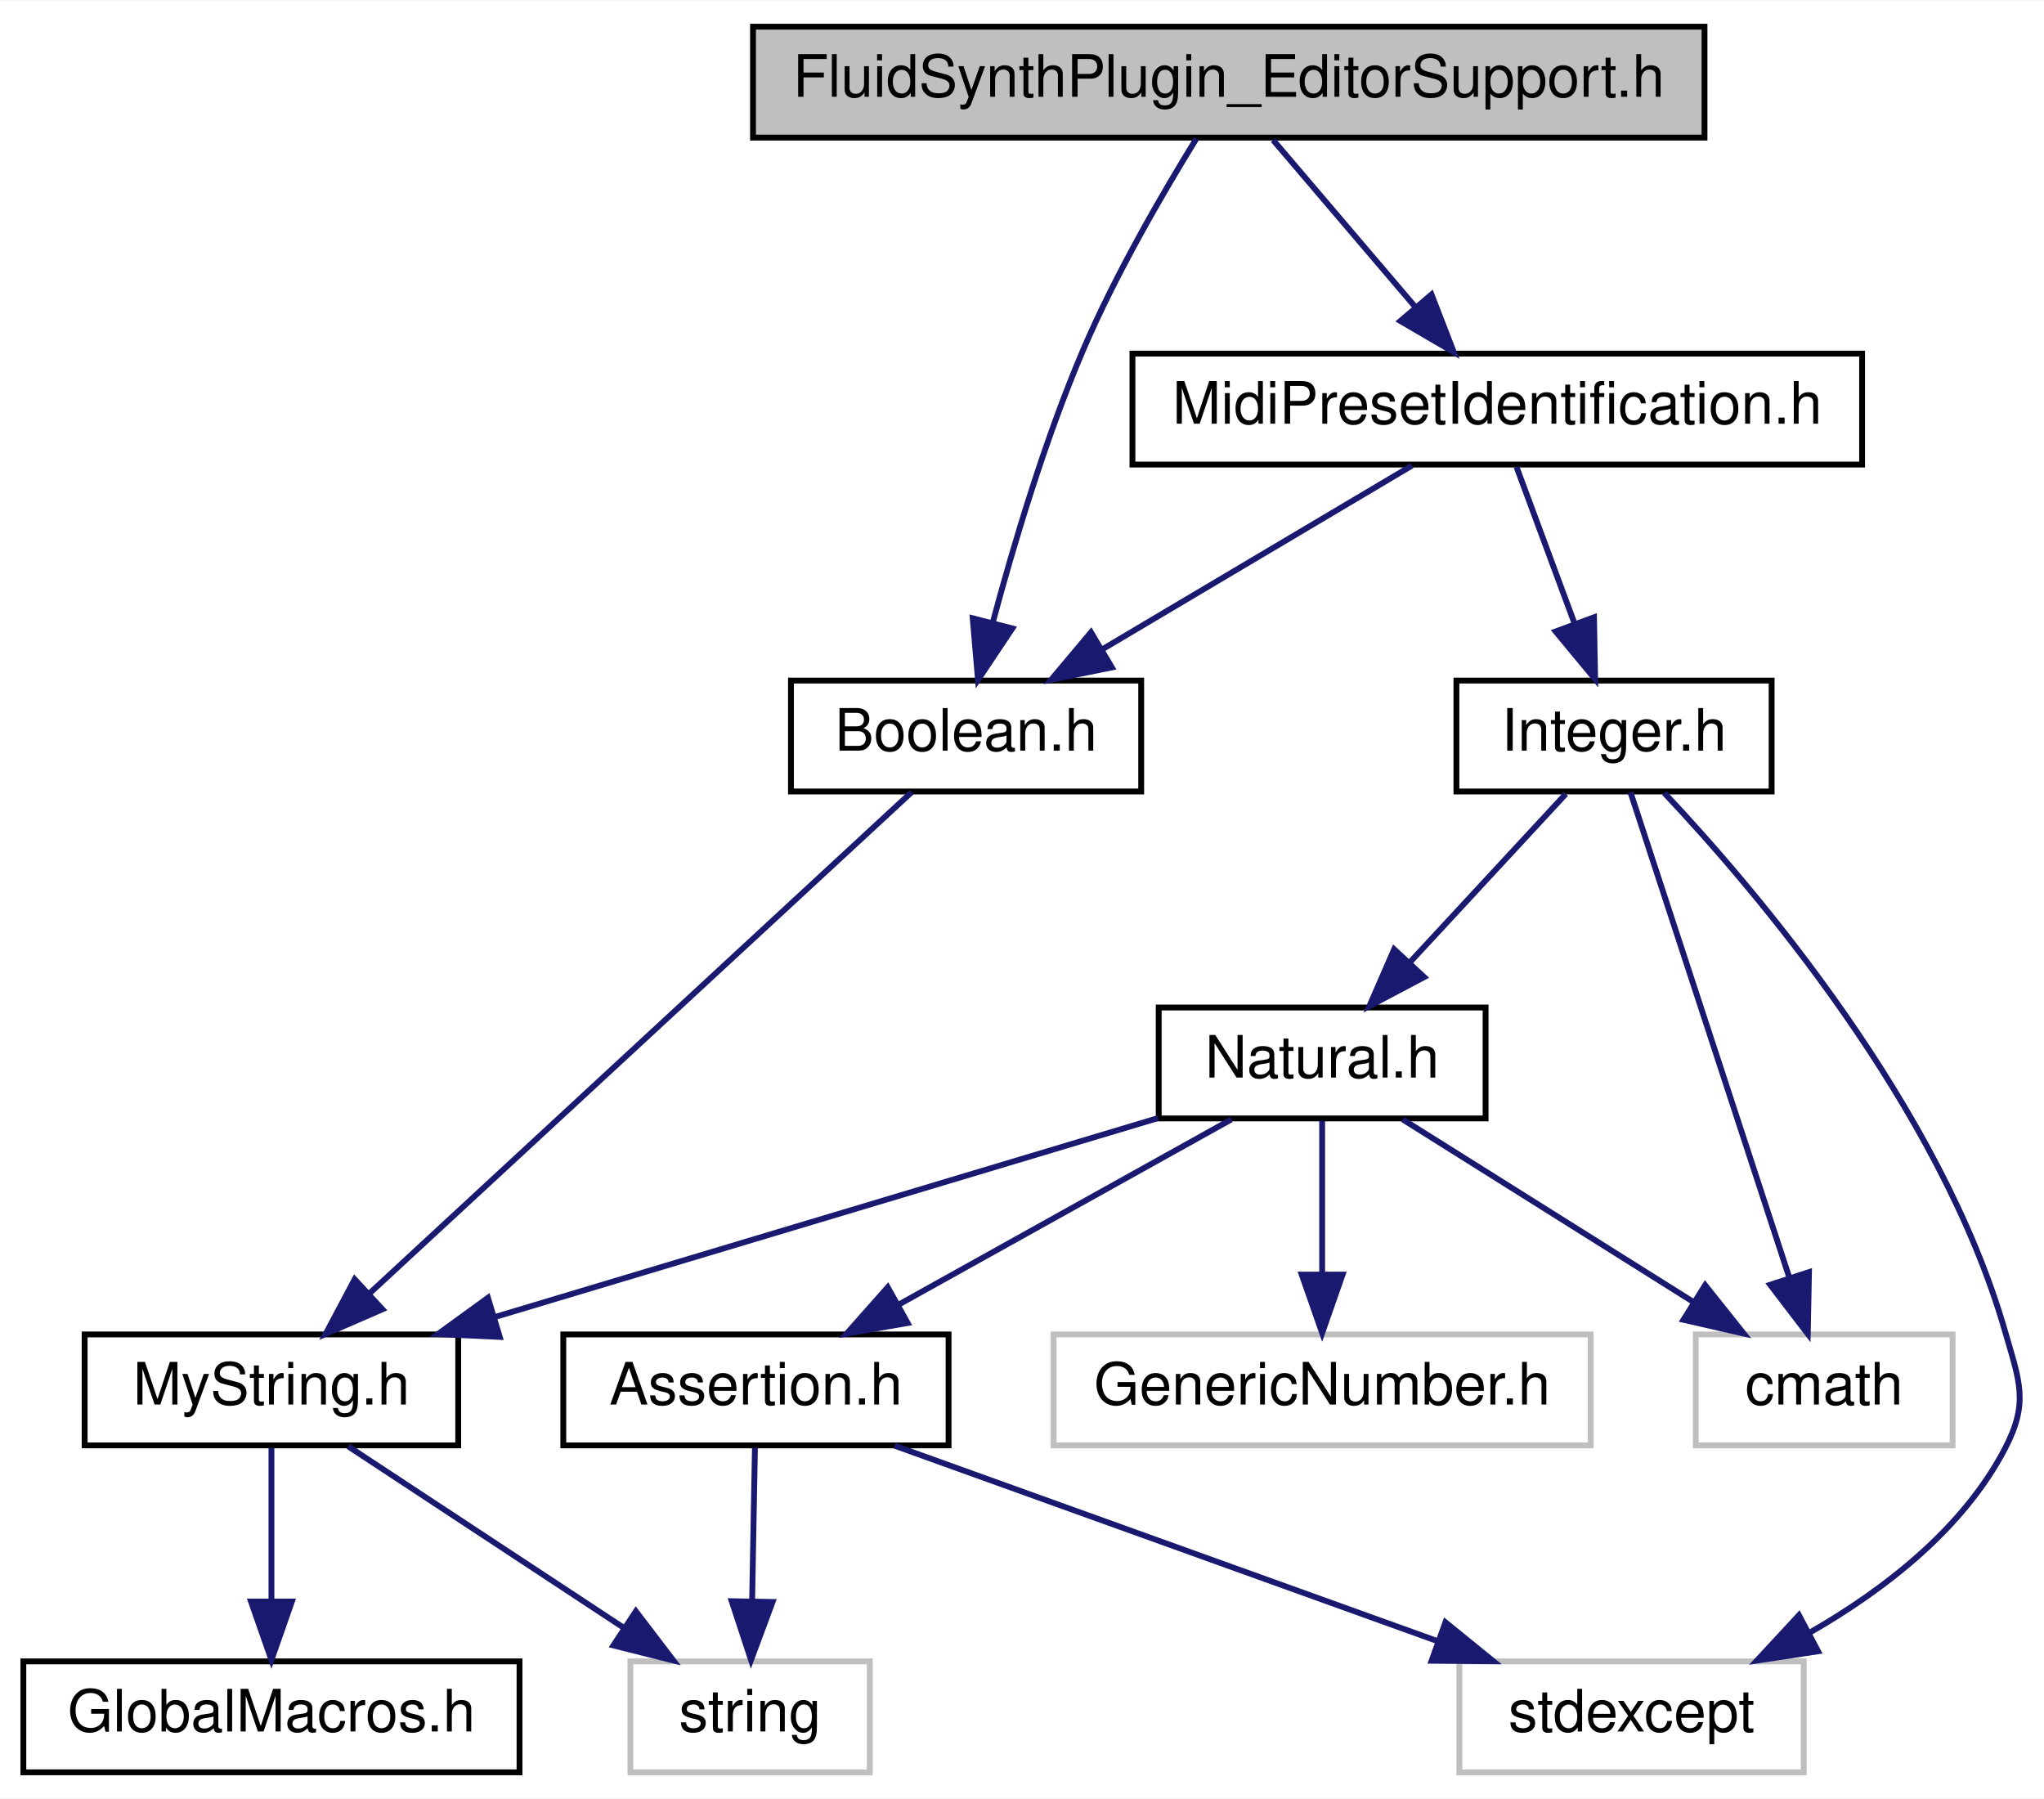
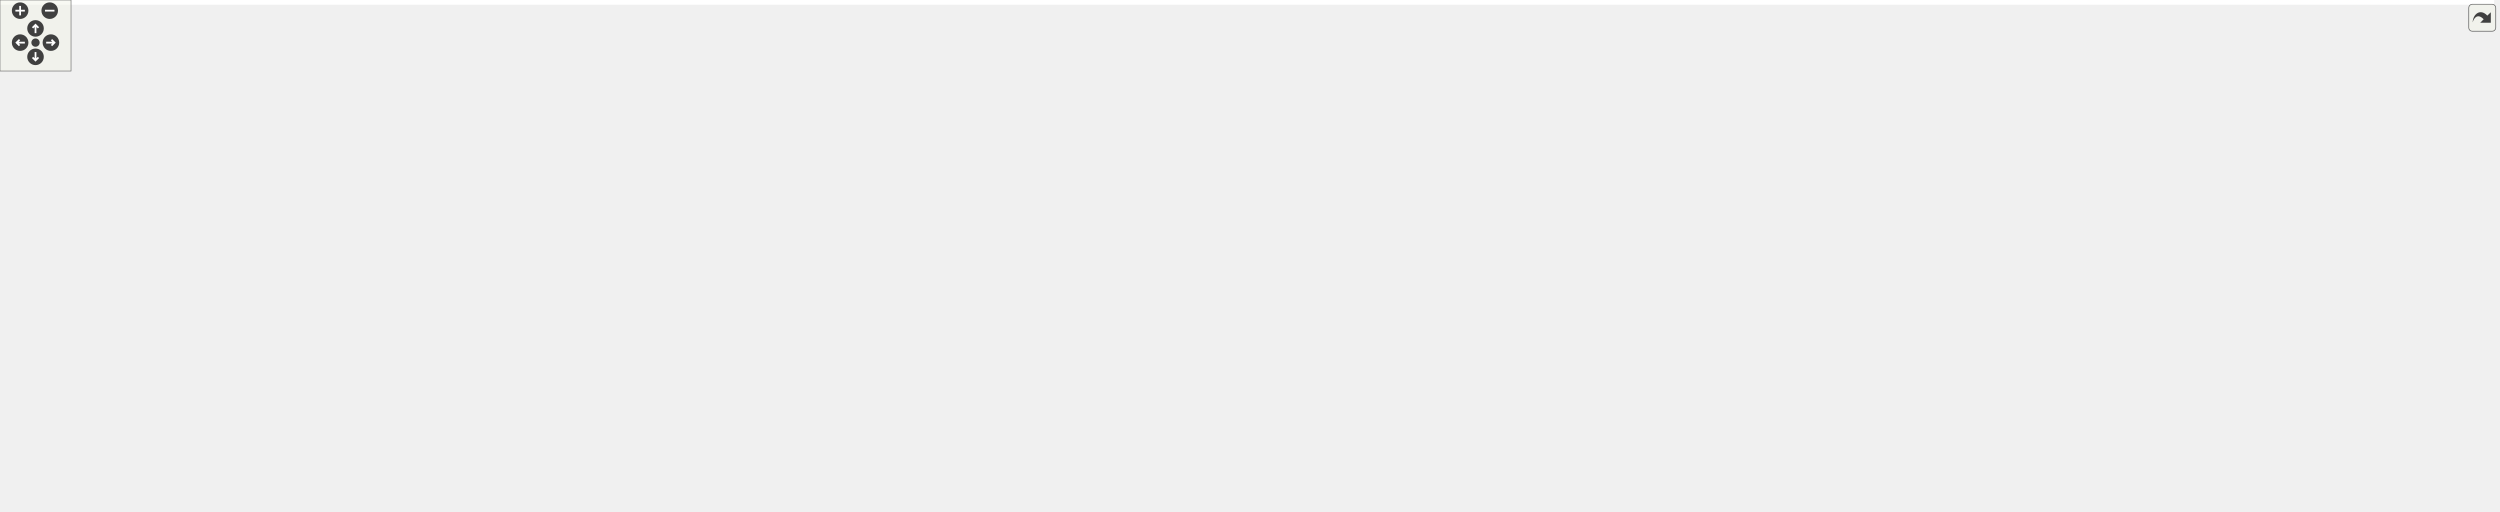
- <svg xmlns="http://www.w3.org/2000/svg" xmlns:xlink="http://www.w3.org/1999/xlink" width="350pt" height="308pt" viewBox="0.00 0.00 350.16 308.00">
-   <g id="graph0" class="graph" transform="scale(1 1) rotate(0) translate(4 304)">
-     <polygon fill="white" stroke="transparent" points="-4,4 -4,-304 346.16,-304 346.16,4 -4,4" />
-     <g id="node1" class="node">
-       <g id="a_node1">
-         <a xlink:title="The FluidSynthPlugin_EditorSupport specification defines support services for the editor of the Fluid...">
-           <polygon fill="#bfbfbf" stroke="black" points="125,-280.5 125,-299.5 288,-299.5 288,-280.5 125,-280.5" />
-           <text text-anchor="middle" x="206.5" y="-287.5" font-family="Helvetica,sans-Serif" font-size="10.00">FluidSynthPlugin_EditorSupport.h</text>
-         </a>
-       </g>
-     </g>
-     <g id="node2" class="node">
-       <g id="a_node2">
-         <a xlink:href="_boolean_8h.html" target="_top" xlink:title="The Boolean specification and body provides a value object type for boolean values.">
-           <polygon fill="white" stroke="black" points="131.5,-168.5 131.5,-187.5 191.5,-187.5 191.5,-168.5 131.5,-168.5" />
-           <text text-anchor="middle" x="161.5" y="-175.5" font-family="Helvetica,sans-Serif" font-size="10.00">Boolean.h</text>
-         </a>
-       </g>
-     </g>
-     <g id="edge1" class="edge">
-       <path fill="none" stroke="midnightblue" d="M200.95,-280.31C195.47,-271.44 187.11,-257.16 181.5,-244 174.99,-228.73 169.6,-210.62 166.06,-197.4" />
-       <polygon fill="midnightblue" stroke="midnightblue" points="169.42,-196.43 163.54,-187.62 162.64,-198.17 169.42,-196.43" />
-     </g>
-     <g id="node6" class="node">
-       <g id="a_node6">
-         <a xlink:href="_midi_preset_identification_8h.html" target="_top" xlink:title="The MidiPresetIdentification specification defines the identification of a MIDI preset as a tuple of ...">
-           <polygon fill="white" stroke="black" points="190,-224.5 190,-243.5 315,-243.5 315,-224.5 190,-224.5" />
-           <text text-anchor="middle" x="252.5" y="-231.5" font-family="Helvetica,sans-Serif" font-size="10.00">MidiPresetIdentification.h</text>
-         </a>
-       </g>
-     </g>
-     <g id="edge5" class="edge">
-       <path fill="none" stroke="midnightblue" d="M214.1,-280.08C220.73,-272.3 230.52,-260.8 238.56,-251.37" />
-       <polygon fill="midnightblue" stroke="midnightblue" points="241.23,-253.63 245.05,-243.75 235.9,-249.09 241.23,-253.63" />
-     </g>
-     <g id="node3" class="node">
-       <g id="a_node3">
-         <a xlink:href="_my_string_8h.html" target="_top" xlink:title="The String specification defines a standard string type.">
-           <polygon fill="white" stroke="black" points="10.5,-56.5 10.5,-75.5 74.5,-75.5 74.5,-56.5 10.5,-56.5" />
-           <text text-anchor="middle" x="42.5" y="-63.5" font-family="Helvetica,sans-Serif" font-size="10.00">MyString.h</text>
-         </a>
-       </g>
-     </g>
-     <g id="edge2" class="edge">
-       <path fill="none" stroke="midnightblue" d="M152.16,-168.37C132.09,-149.81 84.6,-105.91 59.2,-82.44" />
-       <polygon fill="midnightblue" stroke="midnightblue" points="61.51,-79.81 51.79,-75.59 56.76,-84.95 61.51,-79.81" />
-     </g>
-     <g id="node4" class="node">
-       <g id="a_node4">
-         <a xlink:title=" ">
-           <polygon fill="white" stroke="#bfbfbf" points="104,-0.5 104,-19.5 145,-19.5 145,-0.5 104,-0.5" />
-           <text text-anchor="middle" x="124.5" y="-7.5" font-family="Helvetica,sans-Serif" font-size="10.00">string</text>
-         </a>
-       </g>
-     </g>
-     <g id="edge3" class="edge">
-       <path fill="none" stroke="midnightblue" d="M55.67,-56.32C68.35,-47.98 87.73,-35.21 102.71,-25.35" />
-       <polygon fill="midnightblue" stroke="midnightblue" points="104.93,-28.08 111.36,-19.65 101.08,-22.23 104.93,-28.08" />
-     </g>
-     <g id="node5" class="node">
-       <g id="a_node5">
-         <a xlink:href="_global_macros_8h.html" target="_top" xlink:title="The GlobalMacros specification defines simple macros (e.g. for parameter modes).">
-           <polygon fill="white" stroke="black" points="0,-0.5 0,-19.5 85,-19.5 85,-0.5 0,-0.5" />
-           <text text-anchor="middle" x="42.5" y="-7.5" font-family="Helvetica,sans-Serif" font-size="10.00">GlobalMacros.h</text>
-         </a>
-       </g>
-     </g>
-     <g id="edge4" class="edge">
-       <path fill="none" stroke="midnightblue" d="M42.5,-56.08C42.5,-49.01 42.5,-38.86 42.5,-29.99" />
-       <polygon fill="midnightblue" stroke="midnightblue" points="46,-29.75 42.5,-19.75 39,-29.75 46,-29.75" />
-     </g>
-     <g id="edge6" class="edge">
-       <path fill="none" stroke="midnightblue" d="M237.88,-224.32C223.55,-215.82 201.49,-202.73 184.75,-192.8" />
-       <polygon fill="midnightblue" stroke="midnightblue" points="186.47,-189.75 176.08,-187.65 182.9,-195.77 186.47,-189.75" />
-     </g>
-     <g id="node7" class="node">
-       <g id="a_node7">
-         <a xlink:href="_integer_8h.html" target="_top" xlink:title="The Integer specification and body provides a value object type for ints.">
-           <polygon fill="white" stroke="black" points="245.5,-168.5 245.5,-187.5 299.5,-187.5 299.5,-168.5 245.5,-168.5" />
-           <text text-anchor="middle" x="272.5" y="-175.5" font-family="Helvetica,sans-Serif" font-size="10.00">Integer.h</text>
-         </a>
-       </g>
-     </g>
-     <g id="edge7" class="edge">
-       <path fill="none" stroke="midnightblue" d="M255.8,-224.08C258.48,-216.85 262.35,-206.41 265.69,-197.4" />
-       <polygon fill="midnightblue" stroke="midnightblue" points="269.07,-198.34 269.26,-187.75 262.5,-195.91 269.07,-198.34" />
-     </g>
-     <g id="node8" class="node">
-       <g id="a_node8">
-         <a xlink:title=" ">
-           <polygon fill="white" stroke="#bfbfbf" points="286.5,-56.5 286.5,-75.5 330.5,-75.5 330.5,-56.5 286.5,-56.5" />
-           <text text-anchor="middle" x="308.5" y="-63.5" font-family="Helvetica,sans-Serif" font-size="10.00">cmath</text>
-         </a>
-       </g>
-     </g>
-     <g id="edge8" class="edge">
-       <path fill="none" stroke="midnightblue" d="M275.32,-168.37C281.16,-150.54 294.66,-109.3 302.52,-85.27" />
-       <polygon fill="midnightblue" stroke="midnightblue" points="305.9,-86.18 305.69,-75.59 299.25,-84.01 305.9,-86.18" />
-     </g>
-     <g id="node9" class="node">
-       <g id="a_node9">
-         <a xlink:title=" ">
-           <polygon fill="white" stroke="#bfbfbf" points="246,-0.5 246,-19.5 305,-19.5 305,-0.5 246,-0.5" />
-           <text text-anchor="middle" x="275.5" y="-7.5" font-family="Helvetica,sans-Serif" font-size="10.00">stdexcept</text>
-         </a>
-       </g>
-     </g>
-     <g id="edge9" class="edge">
-       <path fill="none" stroke="midnightblue" d="M281.12,-168.24C296.58,-151.84 328.42,-114.63 339.5,-76 341.95,-67.46 343.6,-63.89 339.5,-56 332.35,-42.23 318.83,-31.78 306.05,-24.44" />
-       <polygon fill="midnightblue" stroke="midnightblue" points="307.46,-21.23 296.98,-19.64 304.18,-27.41 307.46,-21.23" />
-     </g>
-     <g id="node10" class="node">
-       <g id="a_node10">
-         <a xlink:href="_natural_8h.html" target="_top" xlink:title="The Natural specification and body provides a value object type for naturals (positive integers with ...">
-           <polygon fill="white" stroke="black" points="194.5,-112.5 194.5,-131.5 250.5,-131.5 250.5,-112.5 194.5,-112.5" />
-           <text text-anchor="middle" x="222.5" y="-119.5" font-family="Helvetica,sans-Serif" font-size="10.00">Natural.h</text>
-         </a>
-       </g>
-     </g>
-     <g id="edge10" class="edge">
-       <path fill="none" stroke="midnightblue" d="M264.24,-168.08C257.04,-160.3 246.39,-148.8 237.65,-139.37" />
-       <polygon fill="midnightblue" stroke="midnightblue" points="239.97,-136.71 230.6,-131.75 234.83,-141.47 239.97,-136.71" />
-     </g>
-     <g id="edge16" class="edge">
-       <path fill="none" stroke="midnightblue" d="M194.38,-112.56C163.78,-103.38 114.69,-88.66 80.63,-78.44" />
-       <polygon fill="midnightblue" stroke="midnightblue" points="81.61,-75.08 71.02,-75.56 79.59,-81.78 81.61,-75.08" />
-     </g>
-     <g id="edge11" class="edge">
-       <path fill="none" stroke="midnightblue" d="M236.32,-112.32C249.73,-103.9 270.32,-90.97 286.09,-81.07" />
-       <polygon fill="midnightblue" stroke="midnightblue" points="288.11,-83.94 294.72,-75.65 284.39,-78.01 288.11,-83.94" />
-     </g>
-     <g id="node11" class="node">
-       <g id="a_node11">
-         <a xlink:href="_assertion_8h.html" target="_top" xlink:title="The Assertion specification defines macros for pre- and postconditions in functions or methods.">
-           <polygon fill="white" stroke="black" points="92.5,-56.5 92.5,-75.5 158.5,-75.5 158.5,-56.5 92.5,-56.5" />
-           <text text-anchor="middle" x="125.5" y="-63.5" font-family="Helvetica,sans-Serif" font-size="10.00">Assertion.h</text>
-         </a>
-       </g>
-     </g>
-     <g id="edge12" class="edge">
-       <path fill="none" stroke="midnightblue" d="M206.92,-112.32C191.5,-103.74 167.69,-90.49 149.79,-80.52" />
-       <polygon fill="midnightblue" stroke="midnightblue" points="151.49,-77.46 141.05,-75.65 148.08,-83.58 151.49,-77.46" />
-     </g>
-     <g id="node12" class="node">
-       <g id="a_node12">
-         <a xlink:title=" ">
-           <polygon fill="white" stroke="#bfbfbf" points="176.5,-56.5 176.5,-75.5 268.5,-75.5 268.5,-56.5 176.5,-56.5" />
-           <text text-anchor="middle" x="222.5" y="-63.5" font-family="Helvetica,sans-Serif" font-size="10.00">GenericNumber.h</text>
-         </a>
-       </g>
-     </g>
-     <g id="edge15" class="edge">
-       <path fill="none" stroke="midnightblue" d="M222.5,-112.08C222.5,-105.01 222.5,-94.86 222.5,-85.99" />
-       <polygon fill="midnightblue" stroke="midnightblue" points="226,-85.75 222.5,-75.75 219,-85.75 226,-85.75" />
-     </g>
-     <g id="edge14" class="edge">
-       <path fill="none" stroke="midnightblue" d="M125.33,-56.08C125.2,-49.01 125.02,-38.86 124.85,-29.99" />
-       <polygon fill="midnightblue" stroke="midnightblue" points="128.35,-29.68 124.66,-19.75 121.35,-29.81 128.35,-29.68" />
-     </g>
-     <g id="edge13" class="edge">
-       <path fill="none" stroke="midnightblue" d="M149.27,-56.44C174.39,-47.4 214.21,-33.06 242.4,-22.92" />
-       <polygon fill="midnightblue" stroke="midnightblue" points="243.62,-26.2 251.84,-19.52 241.25,-19.61 243.62,-26.2" />
+ <svg xmlns="http://www.w3.org/2000/svg" xmlns:xlink="http://www.w3.org/1999/xlink" id="main" version="1.1" xml:space="preserve">
+   <style type="text/css">
+ .edge:hover path { stroke: red; }
+ .edge:hover polygon { stroke: red; fill: red; }
+ </style>
+   <defs>
+     <circle id="rim" cx="0" cy="0" r="7" />
+     <circle id="rim2" cx="0" cy="0" r="3.5" />
+     <g id="zoomPlus">
+       <use xlink:href="#rim" fill="#404040">
+         <set attributeName="fill" to="#808080" begin="zoomplus.mouseover" end="zoomplus.mouseout" />
+       </use>
+       <path d="M-4,0h8M0,-4v8" fill="none" stroke="white" stroke-width="1.5" pointer-events="none" />
+     </g>
+     <g id="zoomMin">
+       <use xlink:href="#rim" fill="#404040">
+         <set attributeName="fill" to="#808080" begin="zoomminus.mouseover" end="zoomminus.mouseout" />
+       </use>
+       <path d="M-4,0h8" fill="none" stroke="white" stroke-width="1.5" pointer-events="none" />
+     </g>
+     <g id="dirArrow">
+       <path fill="none" stroke="white" stroke-width="1.5" d="M0,-3.0v7 M-2.5,-0.5L0,-3.0L2.5,-0.5" />
+     </g>
+     <g id="resetDef">
+       <use xlink:href="#rim2" fill="#404040">
+         <set attributeName="fill" to="#808080" begin="reset.mouseover" end="reset.mouseout" />
+       </use>
+     </g>
+   </defs>
+   <svg id="graph" class="graph">
+     <g id="viewport">
+       <polygon fill="white" stroke="transparent" points="-4,4 -4,-371 2106.75,-371 2106.75,4 -4,4" />
+       <g id="node1" class="node">
+         <g id="a_node1">
+           <a xlink:title="The FluidSynthPlugin_EditorSupport specification defines support services for the editor of the Fluid...">
+             <polygon fill="#bfbfbf" stroke="black" points="1364.5,-347.5 1364.5,-366.5 1527.5,-366.5 1527.5,-347.5 1364.5,-347.5" />
+             <text text-anchor="middle" x="1446" y="-354.5" font-family="Helvetica,sans-Serif" font-size="10.00">FluidSynthPlugin_EditorSupport.h</text>
+           </a>
+         </g>
+       </g>
+       <g id="node2" class="node">
+         <g id="a_node2">
+           <a xlink:href="_fluid_synth_plugin___event_processor_8h.html" target="_top" xlink:title="The FluidSynthPlugin_Processor specification defines the handling of MIDI events from the DAW via JUC...">
+             <polygon fill="white" stroke="black" points="1360,-291.5 1360,-310.5 1532,-310.5 1532,-291.5 1360,-291.5" />
+             <text text-anchor="middle" x="1446" y="-298.5" font-family="Helvetica,sans-Serif" font-size="10.00">FluidSynthPlugin_EventProcessor.h</text>
+           </a>
+         </g>
+       </g>
+       <g id="edge1" class="edge">
+         <path fill="none" stroke="midnightblue" d="M1446,-347.08C1446,-340.01 1446,-329.86 1446,-320.99" />
+         <polygon fill="midnightblue" stroke="midnightblue" points="1449.5,-320.75 1446,-310.75 1442.5,-320.75 1449.5,-320.75" />
+       </g>
+       <g id="node3" class="node">
+         <g id="a_node3">
+           <a xlink:href="_juce_headers_8h_source.html" target="_top" xlink:title=" ">
+             <polygon fill="white" stroke="black" points="981.5,-235.5 981.5,-254.5 1062.5,-254.5 1062.5,-235.5 981.5,-235.5" />
+             <text text-anchor="middle" x="1022" y="-242.5" font-family="Helvetica,sans-Serif" font-size="10.00">JuceHeaders.h</text>
+           </a>
+         </g>
+       </g>
+       <g id="edge2" class="edge">
+         <path fill="none" stroke="midnightblue" d="M1378.82,-291.44C1293.85,-280.62 1149.42,-262.23 1072.97,-252.49" />
+         <polygon fill="midnightblue" stroke="midnightblue" points="1073.01,-248.97 1062.65,-251.18 1072.13,-255.91 1073.01,-248.97" />
+       </g>
+       <g id="node18" class="node">
+         <g id="a_node18">
+           <a xlink:href="_object_8h.html" target="_top" xlink:title="The Object specification and body provides the root object type.">
+             <polygon fill="white" stroke="black" points="1419.5,-235.5 1419.5,-254.5 1472.5,-254.5 1472.5,-235.5 1419.5,-235.5" />
+             <text text-anchor="middle" x="1446" y="-242.5" font-family="Helvetica,sans-Serif" font-size="10.00">Object.h</text>
+           </a>
+         </g>
+       </g>
+       <g id="edge17" class="edge">
+         <path fill="none" stroke="midnightblue" d="M1446,-291.08C1446,-284.01 1446,-273.86 1446,-264.99" />
+         <polygon fill="midnightblue" stroke="midnightblue" points="1449.5,-264.75 1446,-254.75 1442.5,-264.75 1449.5,-264.75" />
+       </g>
+       <g id="node19" class="node">
+         <g id="a_node19">
+           <a xlink:href="_midi_preset_identification_8h.html" target="_top" xlink:title="The MidiPresetIdentification specification defines the identification of a MIDI preset as a tuple of ...">
+             <polygon fill="white" stroke="black" points="1828.5,-235.5 1828.5,-254.5 1953.5,-254.5 1953.5,-235.5 1828.5,-235.5" />
+             <text text-anchor="middle" x="1891" y="-242.5" font-family="Helvetica,sans-Serif" font-size="10.00">MidiPresetIdentification.h</text>
+           </a>
+         </g>
+       </g>
+       <g id="edge18" class="edge">
+         <path fill="none" stroke="midnightblue" d="M1516.51,-291.44C1598.97,-281.44 1734.78,-264.96 1818.21,-254.83" />
+         <polygon fill="midnightblue" stroke="midnightblue" points="1818.86,-258.28 1828.37,-253.6 1818.02,-251.33 1818.86,-258.28" />
+       </g>
+       <g id="node4" class="node">
+         <g id="a_node4">
+           <a xlink:title=" ">
+             <polygon fill="white" stroke="#bfbfbf" points="1615,-168.5 1615,-198.5 1733,-198.5 1733,-168.5 1615,-168.5" />
+             <text text-anchor="start" x="1623" y="-186.5" font-family="Helvetica,sans-Serif" font-size="10.00">juce_audio_basics/juce</text>
+             <text text-anchor="middle" x="1674" y="-175.5" font-family="Helvetica,sans-Serif" font-size="10.00">_audio_basics.h</text>
+           </a>
+         </g>
+       </g>
+       <g id="edge3" class="edge">
+         <path fill="none" stroke="midnightblue" d="M1062.84,-242.68C1158.2,-239.18 1402.76,-227.93 1605,-199 1605.1,-198.99 1605.2,-198.97 1605.31,-198.96" />
+         <polygon fill="midnightblue" stroke="midnightblue" points="1605.66,-202.44 1614.99,-197.43 1604.57,-195.53 1605.66,-202.44" />
+       </g>
+       <g id="node5" class="node">
+         <g id="a_node5">
+           <a xlink:title=" ">
+             <polygon fill="white" stroke="#bfbfbf" points="1751,-168.5 1751,-198.5 1863,-198.5 1863,-168.5 1751,-168.5" />
+             <text text-anchor="start" x="1759" y="-186.5" font-family="Helvetica,sans-Serif" font-size="10.00">juce_audio_devices</text>
+             <text text-anchor="middle" x="1807" y="-175.5" font-family="Helvetica,sans-Serif" font-size="10.00">/juce_audio_devices.h</text>
+           </a>
+         </g>
+       </g>
+       <g id="edge4" class="edge">
+         <path fill="none" stroke="midnightblue" d="M1062.82,-243.69C1171.59,-242.38 1477.42,-235.6 1740.6,-199.05" />
+         <polygon fill="midnightblue" stroke="midnightblue" points="1741.31,-202.48 1750.73,-197.62 1740.34,-195.55 1741.31,-202.48" />
+       </g>
+       <g id="node6" class="node">
+         <g id="a_node6">
+           <a xlink:title=" ">
+             <polygon fill="white" stroke="#bfbfbf" points="0,-168.5 0,-198.5 112,-198.5 112,-168.5 0,-168.5" />
+             <text text-anchor="start" x="8" y="-186.5" font-family="Helvetica,sans-Serif" font-size="10.00">juce_audio_formats</text>
+             <text text-anchor="middle" x="56" y="-175.5" font-family="Helvetica,sans-Serif" font-size="10.00">/juce_audio_formats.h</text>
+           </a>
+         </g>
+       </g>
+       <g id="edge5" class="edge">
+         <path fill="none" stroke="midnightblue" d="M981.36,-244.41C855.14,-245.19 458.65,-243.72 122.2,-199" />
+         <polygon fill="midnightblue" stroke="midnightblue" points="122.64,-195.53 112.26,-197.66 121.71,-202.47 122.64,-195.53" />
+       </g>
+       <g id="node7" class="node">
+         <g id="a_node7">
+           <a xlink:title=" ">
+             <polygon fill="white" stroke="#bfbfbf" points="130,-168.5 130,-198.5 264,-198.5 264,-168.5 130,-168.5" />
+             <text text-anchor="start" x="138" y="-186.5" font-family="Helvetica,sans-Serif" font-size="10.00">juce_audio_plugin_client</text>
+             <text text-anchor="middle" x="197" y="-175.5" font-family="Helvetica,sans-Serif" font-size="10.00">/juce_audio_plugin_client.h</text>
+           </a>
+         </g>
+       </g>
+       <g id="edge6" class="edge">
+         <path fill="none" stroke="midnightblue" d="M981.24,-243.39C869.66,-241.33 549.81,-232.8 274.26,-199.04" />
+         <polygon fill="midnightblue" stroke="midnightblue" points="274.42,-195.54 264.06,-197.78 273.56,-202.48 274.42,-195.54" />
+       </g>
+       <g id="node8" class="node">
+         <g id="a_node8">
+           <a xlink:title=" ">
+             <polygon fill="white" stroke="#bfbfbf" points="282,-168.5 282,-198.5 410,-198.5 410,-168.5 282,-168.5" />
+             <text text-anchor="start" x="290" y="-186.5" font-family="Helvetica,sans-Serif" font-size="10.00">juce_audio_processors</text>
+             <text text-anchor="middle" x="346" y="-175.5" font-family="Helvetica,sans-Serif" font-size="10.00">/juce_audio_processors.h</text>
+           </a>
+         </g>
+       </g>
+       <g id="edge7" class="edge">
+         <path fill="none" stroke="midnightblue" d="M981.24,-242.67C885.19,-239.17 637.04,-227.98 420,-199.02" />
+         <polygon fill="midnightblue" stroke="midnightblue" points="420.4,-195.54 410.02,-197.67 419.46,-202.48 420.4,-195.54" />
+       </g>
+       <g id="node9" class="node">
+         <g id="a_node9">
+           <a xlink:title=" ">
+             <polygon fill="white" stroke="#bfbfbf" points="428.5,-168.5 428.5,-198.5 535.5,-198.5 535.5,-168.5 428.5,-168.5" />
+             <text text-anchor="start" x="436.5" y="-186.5" font-family="Helvetica,sans-Serif" font-size="10.00">juce_audio_utils/juce</text>
+             <text text-anchor="middle" x="482" y="-175.5" font-family="Helvetica,sans-Serif" font-size="10.00">_audio_utils.h</text>
+           </a>
+         </g>
+       </g>
+       <g id="edge8" class="edge">
+         <path fill="none" stroke="midnightblue" d="M981.25,-241.98C900.18,-237.56 712.84,-225.39 545.5,-198.92" />
+         <polygon fill="midnightblue" stroke="midnightblue" points="545.95,-195.45 535.52,-197.33 544.84,-202.36 545.95,-195.45" />
+       </g>
+       <g id="node10" class="node">
+         <g id="a_node10">
+           <a xlink:title=" ">
+             <polygon fill="white" stroke="#bfbfbf" points="554,-174 554,-193 666,-193 666,-174 554,-174" />
+             <text text-anchor="middle" x="610" y="-181" font-family="Helvetica,sans-Serif" font-size="10.00">juce_core/juce_core.h</text>
+           </a>
+         </g>
+       </g>
+       <g id="edge9" class="edge">
+         <path fill="none" stroke="midnightblue" d="M981.48,-239.95C916.54,-233.19 785.23,-218.4 675,-199 668.72,-197.9 662.14,-196.59 655.66,-195.23" />
+         <polygon fill="midnightblue" stroke="midnightblue" points="656.16,-191.76 645.64,-193.06 654.68,-198.6 656.16,-191.76" />
+       </g>
+       <g id="node11" class="node">
+         <g id="a_node11">
+           <a xlink:title=" ">
+             <polygon fill="white" stroke="#bfbfbf" points="684.5,-168.5 684.5,-198.5 801.5,-198.5 801.5,-168.5 684.5,-168.5" />
+             <text text-anchor="start" x="692.5" y="-186.5" font-family="Helvetica,sans-Serif" font-size="10.00">juce_cryptography/juce</text>
+             <text text-anchor="middle" x="743" y="-175.5" font-family="Helvetica,sans-Serif" font-size="10.00">_cryptography.h</text>
+           </a>
+         </g>
+       </g>
+       <g id="edge10" class="edge">
+         <path fill="none" stroke="midnightblue" d="M981.35,-235.42C940.75,-226.84 876.28,-213.19 811.76,-199.37" />
+         <polygon fill="midnightblue" stroke="midnightblue" points="812.33,-195.92 801.82,-197.24 810.87,-202.76 812.33,-195.92" />
+       </g>
+       <g id="node12" class="node">
+         <g id="a_node12">
+           <a xlink:title=" ">
+             <polygon fill="white" stroke="#bfbfbf" points="819.5,-168.5 819.5,-198.5 938.5,-198.5 938.5,-168.5 819.5,-168.5" />
+             <text text-anchor="start" x="827.5" y="-186.5" font-family="Helvetica,sans-Serif" font-size="10.00">juce_data_structures</text>
+             <text text-anchor="middle" x="879" y="-175.5" font-family="Helvetica,sans-Serif" font-size="10.00">/juce_data_structures.h</text>
+           </a>
+         </g>
+       </g>
+       <g id="edge11" class="edge">
+         <path fill="none" stroke="midnightblue" d="M1001.51,-235.48C980.88,-226.89 948.42,-213.38 922.09,-202.43" />
+         <polygon fill="midnightblue" stroke="midnightblue" points="923.28,-199.13 912.7,-198.52 920.59,-205.6 923.28,-199.13" />
+       </g>
+       <g id="node13" class="node">
+         <g id="a_node13">
+           <a xlink:title=" ">
+             <polygon fill="white" stroke="#bfbfbf" points="957,-174 957,-193 1087,-193 1087,-174 957,-174" />
+             <text text-anchor="middle" x="1022" y="-181" font-family="Helvetica,sans-Serif" font-size="10.00">juce_events/juce_events.h</text>
+           </a>
+         </g>
+       </g>
+       <g id="edge12" class="edge">
+         <path fill="none" stroke="midnightblue" d="M1022,-235.48C1022,-227.08 1022,-213.98 1022,-203.16" />
+         <polygon fill="midnightblue" stroke="midnightblue" points="1025.5,-203.01 1022,-193.01 1018.5,-203.01 1025.5,-203.01" />
+       </g>
+       <g id="node14" class="node">
+         <g id="a_node14">
+           <a xlink:title=" ">
+             <polygon fill="white" stroke="#bfbfbf" points="1105,-168.5 1105,-198.5 1203,-198.5 1203,-168.5 1105,-168.5" />
+             <text text-anchor="start" x="1113" y="-186.5" font-family="Helvetica,sans-Serif" font-size="10.00">juce_graphics/juce</text>
+             <text text-anchor="middle" x="1154" y="-175.5" font-family="Helvetica,sans-Serif" font-size="10.00">_graphics.h</text>
+           </a>
+         </g>
+       </g>
+       <g id="edge13" class="edge">
+         <path fill="none" stroke="midnightblue" d="M1040.91,-235.48C1059.79,-226.96 1089.4,-213.62 1113.58,-202.72" />
+         <polygon fill="midnightblue" stroke="midnightblue" points="1115.21,-205.82 1122.89,-198.52 1112.34,-199.44 1115.21,-205.82" />
+       </g>
+       <g id="node15" class="node">
+         <g id="a_node15">
+           <a xlink:title=" ">
+             <polygon fill="white" stroke="#bfbfbf" points="1221.5,-168.5 1221.5,-198.5 1328.5,-198.5 1328.5,-168.5 1221.5,-168.5" />
+             <text text-anchor="start" x="1229.5" y="-186.5" font-family="Helvetica,sans-Serif" font-size="10.00">juce_gui_basics/juce</text>
+             <text text-anchor="middle" x="1275" y="-175.5" font-family="Helvetica,sans-Serif" font-size="10.00">_gui_basics.h</text>
+           </a>
+         </g>
+       </g>
+       <g id="edge14" class="edge">
+         <path fill="none" stroke="midnightblue" d="M1058.25,-235.48C1098.13,-226.1 1162.99,-210.84 1211.38,-199.46" />
+         <polygon fill="midnightblue" stroke="midnightblue" points="1212.2,-202.86 1221.13,-197.17 1210.6,-196.05 1212.2,-202.86" />
+       </g>
+       <g id="node16" class="node">
+         <g id="a_node16">
+           <a xlink:title=" ">
+             <polygon fill="white" stroke="#bfbfbf" points="1346.5,-168.5 1346.5,-198.5 1447.5,-198.5 1447.5,-168.5 1346.5,-168.5" />
+             <text text-anchor="start" x="1354.5" y="-186.5" font-family="Helvetica,sans-Serif" font-size="10.00">juce_gui_extra/juce</text>
+             <text text-anchor="middle" x="1397" y="-175.5" font-family="Helvetica,sans-Serif" font-size="10.00">_gui_extra.h</text>
+           </a>
+         </g>
+       </g>
+       <g id="edge15" class="edge">
+         <path fill="none" stroke="midnightblue" d="M1062.98,-239.41C1121.4,-232.59 1232.14,-218.64 1336.28,-199.02" />
+         <polygon fill="midnightblue" stroke="midnightblue" points="1337.17,-202.41 1346.33,-197.1 1335.86,-195.54 1337.17,-202.41" />
+       </g>
+       <g id="node17" class="node">
+         <g id="a_node17">
+           <a xlink:title=" ">
+             <polygon fill="white" stroke="#bfbfbf" points="1465.5,-174 1465.5,-193 1596.5,-193 1596.5,-174 1465.5,-174" />
+             <text text-anchor="middle" x="1531" y="-181" font-family="Helvetica,sans-Serif" font-size="10.00">juce_opengl/juce_opengl.h</text>
+           </a>
+         </g>
+       </g>
+       <g id="edge16" class="edge">
+         <path fill="none" stroke="midnightblue" d="M1062.54,-240.99C1139.49,-235.01 1311.94,-220.35 1456,-199 1463.84,-197.84 1472.11,-196.43 1480.18,-194.95" />
+         <polygon fill="midnightblue" stroke="midnightblue" points="1481.06,-198.34 1490.24,-193.05 1479.77,-191.47 1481.06,-198.34" />
+       </g>
+       <g id="node20" class="node">
+         <g id="a_node20">
+           <a xlink:href="_boolean_8h.html" target="_top" xlink:title="The Boolean specification and body provides a value object type for boolean values.">
+             <polygon fill="white" stroke="black" points="1825,-112.5 1825,-131.5 1885,-131.5 1885,-112.5 1825,-112.5" />
+             <text text-anchor="middle" x="1855" y="-119.5" font-family="Helvetica,sans-Serif" font-size="10.00">Boolean.h</text>
+           </a>
+         </g>
+       </g>
+       <g id="edge19" class="edge">
+         <path fill="none" stroke="midnightblue" d="M1889.21,-235.48C1886.16,-221.32 1879.55,-192.14 1872,-168 1869.16,-158.92 1865.48,-149.01 1862.27,-140.81" />
+         <polygon fill="midnightblue" stroke="midnightblue" points="1865.52,-139.51 1858.56,-131.52 1859.02,-142.11 1865.52,-139.51" />
+       </g>
+       <g id="node24" class="node">
+         <g id="a_node24">
+           <a xlink:href="_integer_8h.html" target="_top" xlink:title="The Integer specification and body provides a value object type for ints.">
+             <polygon fill="white" stroke="black" points="1991,-174 1991,-193 2045,-193 2045,-174 1991,-174" />
+             <text text-anchor="middle" x="2018" y="-181" font-family="Helvetica,sans-Serif" font-size="10.00">Integer.h</text>
+           </a>
+         </g>
+       </g>
+       <g id="edge23" class="edge">
+         <path fill="none" stroke="midnightblue" d="M1909.2,-235.48C1930.51,-225.49 1966.03,-208.85 1990.66,-197.31" />
+         <polygon fill="midnightblue" stroke="midnightblue" points="1992.27,-200.42 1999.84,-193.01 1989.3,-194.08 1992.27,-200.42" />
+       </g>
+       <g id="node21" class="node">
+         <g id="a_node21">
+           <a xlink:href="_my_string_8h.html" target="_top" xlink:title="The String specification defines a standard string type.">
+             <polygon fill="white" stroke="black" points="1771,-56.5 1771,-75.5 1835,-75.5 1835,-56.5 1771,-56.5" />
+             <text text-anchor="middle" x="1803" y="-63.5" font-family="Helvetica,sans-Serif" font-size="10.00">MyString.h</text>
+           </a>
+         </g>
+       </g>
+       <g id="edge20" class="edge">
+         <path fill="none" stroke="midnightblue" d="M1846.41,-112.08C1838.84,-104.22 1827.62,-92.57 1818.49,-83.08" />
+         <polygon fill="midnightblue" stroke="midnightblue" points="1820.88,-80.53 1811.43,-75.75 1815.84,-85.38 1820.88,-80.53" />
+       </g>
+       <g id="node22" class="node">
+         <g id="a_node22">
+           <a xlink:title=" ">
+             <polygon fill="white" stroke="#bfbfbf" points="1864.5,-0.5 1864.5,-19.5 1905.5,-19.5 1905.5,-0.5 1864.5,-0.5" />
+             <text text-anchor="middle" x="1885" y="-7.5" font-family="Helvetica,sans-Serif" font-size="10.00">string</text>
+           </a>
+         </g>
+       </g>
+       <g id="edge21" class="edge">
+         <path fill="none" stroke="midnightblue" d="M1816.17,-56.32C1828.85,-47.98 1848.23,-35.21 1863.21,-25.35" />
+         <polygon fill="midnightblue" stroke="midnightblue" points="1865.43,-28.08 1871.86,-19.65 1861.58,-22.23 1865.43,-28.08" />
+       </g>
+       <g id="node23" class="node">
+         <g id="a_node23">
+           <a xlink:href="_global_macros_8h.html" target="_top" xlink:title="The GlobalMacros specification defines simple macros (e.g. for parameter modes).">
+             <polygon fill="white" stroke="black" points="1760.5,-0.5 1760.5,-19.5 1845.5,-19.5 1845.5,-0.5 1760.5,-0.5" />
+             <text text-anchor="middle" x="1803" y="-7.5" font-family="Helvetica,sans-Serif" font-size="10.00">GlobalMacros.h</text>
+           </a>
+         </g>
+       </g>
+       <g id="edge22" class="edge">
+         <path fill="none" stroke="midnightblue" d="M1803,-56.08C1803,-49.01 1803,-38.86 1803,-29.99" />
+         <polygon fill="midnightblue" stroke="midnightblue" points="1806.5,-29.75 1803,-19.75 1799.5,-29.75 1806.5,-29.75" />
+       </g>
+       <g id="node25" class="node">
+         <g id="a_node25">
+           <a xlink:title=" ">
+             <polygon fill="white" stroke="#bfbfbf" points="2047,-56.5 2047,-75.5 2091,-75.5 2091,-56.5 2047,-56.5" />
+             <text text-anchor="middle" x="2069" y="-63.5" font-family="Helvetica,sans-Serif" font-size="10.00">cmath</text>
+           </a>
+         </g>
+       </g>
+       <g id="edge24" class="edge">
+         <path fill="none" stroke="midnightblue" d="M2021.83,-173.82C2030.14,-155.01 2049.95,-110.15 2061.07,-84.96" />
+         <polygon fill="midnightblue" stroke="midnightblue" points="2064.28,-86.34 2065.12,-75.78 2057.88,-83.52 2064.28,-86.34" />
+       </g>
+       <g id="node26" class="node">
+         <g id="a_node26">
+           <a xlink:title=" ">
+             <polygon fill="white" stroke="#bfbfbf" points="2006.5,-0.5 2006.5,-19.5 2065.5,-19.5 2065.5,-0.5 2006.5,-0.5" />
+             <text text-anchor="middle" x="2036" y="-7.5" font-family="Helvetica,sans-Serif" font-size="10.00">stdexcept</text>
+           </a>
+         </g>
+       </g>
+       <g id="edge25" class="edge">
+         <path fill="none" stroke="midnightblue" d="M2028.16,-173.83C2046.79,-157.16 2085.83,-118.5 2100,-76 2102.81,-67.57 2104.1,-63.89 2100,-56 2092.85,-42.23 2079.33,-31.78 2066.55,-24.44" />
+         <polygon fill="midnightblue" stroke="midnightblue" points="2067.96,-21.23 2057.48,-19.64 2064.68,-27.41 2067.96,-21.23" />
+       </g>
+       <g id="node27" class="node">
+         <g id="a_node27">
+           <a xlink:href="_natural_8h.html" target="_top" xlink:title="The Natural specification and body provides a value object type for naturals (positive integers with ...">
+             <polygon fill="white" stroke="black" points="1955,-112.5 1955,-131.5 2011,-131.5 2011,-112.5 1955,-112.5" />
+             <text text-anchor="middle" x="1983" y="-119.5" font-family="Helvetica,sans-Serif" font-size="10.00">Natural.h</text>
+           </a>
+         </g>
+       </g>
+       <g id="edge26" class="edge">
+         <path fill="none" stroke="midnightblue" d="M2012.99,-173.98C2007.84,-165.23 1999.69,-151.37 1993.18,-140.31" />
+         <polygon fill="midnightblue" stroke="midnightblue" points="1996.09,-138.35 1988.01,-131.51 1990.06,-141.9 1996.09,-138.35" />
+       </g>
+       <g id="edge32" class="edge">
+         <path fill="none" stroke="midnightblue" d="M1954.88,-112.56C1924.28,-103.38 1875.19,-88.66 1841.13,-78.44" />
+         <polygon fill="midnightblue" stroke="midnightblue" points="1842.11,-75.08 1831.52,-75.56 1840.09,-81.78 1842.11,-75.08" />
+       </g>
+       <g id="edge27" class="edge">
+         <path fill="none" stroke="midnightblue" d="M1996.82,-112.32C2010.23,-103.9 2030.82,-90.97 2046.59,-81.07" />
+         <polygon fill="midnightblue" stroke="midnightblue" points="2048.61,-83.94 2055.22,-75.65 2044.89,-78.01 2048.61,-83.94" />
+       </g>
+       <g id="node28" class="node">
+         <g id="a_node28">
+           <a xlink:href="_assertion_8h.html" target="_top" xlink:title="The Assertion specification defines macros for pre- and postconditions in functions or methods.">
+             <polygon fill="white" stroke="black" points="1853,-56.5 1853,-75.5 1919,-75.5 1919,-56.5 1853,-56.5" />
+             <text text-anchor="middle" x="1886" y="-63.5" font-family="Helvetica,sans-Serif" font-size="10.00">Assertion.h</text>
+           </a>
+         </g>
+       </g>
+       <g id="edge28" class="edge">
+         <path fill="none" stroke="midnightblue" d="M1967.42,-112.32C1952,-103.74 1928.19,-90.49 1910.29,-80.52" />
+         <polygon fill="midnightblue" stroke="midnightblue" points="1911.99,-77.46 1901.55,-75.65 1908.58,-83.58 1911.99,-77.46" />
+       </g>
+       <g id="node29" class="node">
+         <g id="a_node29">
+           <a xlink:title=" ">
+             <polygon fill="white" stroke="#bfbfbf" points="1937,-56.5 1937,-75.5 2029,-75.5 2029,-56.5 1937,-56.5" />
+             <text text-anchor="middle" x="1983" y="-63.5" font-family="Helvetica,sans-Serif" font-size="10.00">GenericNumber.h</text>
+           </a>
+         </g>
+       </g>
+       <g id="edge31" class="edge">
+         <path fill="none" stroke="midnightblue" d="M1983,-112.08C1983,-105.01 1983,-94.86 1983,-85.99" />
+         <polygon fill="midnightblue" stroke="midnightblue" points="1986.5,-85.75 1983,-75.75 1979.5,-85.75 1986.5,-85.75" />
+       </g>
+       <g id="edge30" class="edge">
+         <path fill="none" stroke="midnightblue" d="M1885.83,-56.08C1885.7,-49.01 1885.52,-38.86 1885.35,-29.99" />
+         <polygon fill="midnightblue" stroke="midnightblue" points="1888.85,-29.68 1885.16,-19.75 1881.85,-29.81 1888.85,-29.68" />
+       </g>
+       <g id="edge29" class="edge">
+         <path fill="none" stroke="midnightblue" d="M1909.77,-56.44C1934.89,-47.4 1974.71,-33.06 2002.9,-22.92" />
+         <polygon fill="midnightblue" stroke="midnightblue" points="2004.12,-26.2 2012.34,-19.52 2001.75,-19.61 2004.12,-26.2" />
+       </g>
+     </g>
+   </svg>
+   <g id="navigator" transform="translate(0 0)" fill="#404254">
+     <rect fill="#f2f5e9" fill-opacity="0.5" stroke="#606060" stroke-width=".5" x="0" y="0" width="60" height="60" />
+     <use id="zoomplus" xlink:href="#zoomPlus" x="17" y="9" />
+     <use id="zoomminus" xlink:href="#zoomMin" x="42" y="9" />
+     <use id="reset" xlink:href="#resetDef" x="30" y="36" />
+     <g id="arrowUp" xlink:href="#dirArrow" transform="translate(30 24)">
+       <use xlink:href="#rim" fill="#404040">
+         <set attributeName="fill" to="#808080" begin="arrowUp.mouseover" end="arrowUp.mouseout" />
+       </use>
+       <path fill="none" stroke="white" stroke-width="1.5" d="M0,-3.0v7 M-2.5,-0.5L0,-3.0L2.5,-0.5" />
+     </g>
+     <g id="arrowRight" xlink:href="#dirArrow" transform="rotate(90) translate(36 -43)">
+       <use xlink:href="#rim" fill="#404040">
+         <set attributeName="fill" to="#808080" begin="arrowRight.mouseover" end="arrowRight.mouseout" />
+       </use>
+       <path fill="none" stroke="white" stroke-width="1.5" d="M0,-3.0v7 M-2.5,-0.5L0,-3.0L2.5,-0.5" />
+     </g>
+     <g id="arrowDown" xlink:href="#dirArrow" transform="rotate(180) translate(-30 -48)">
+       <use xlink:href="#rim" fill="#404040">
+         <set attributeName="fill" to="#808080" begin="arrowDown.mouseover" end="arrowDown.mouseout" />
+       </use>
+       <path fill="none" stroke="white" stroke-width="1.5" d="M0,-3.0v7 M-2.5,-0.5L0,-3.0L2.5,-0.5" />
+     </g>
+     <g id="arrowLeft" xlink:href="#dirArrow" transform="rotate(270) translate(-36 17)">
+       <use xlink:href="#rim" fill="#404040">
+         <set attributeName="fill" to="#808080" begin="arrowLeft.mouseover" end="arrowLeft.mouseout" />
+       </use>
+       <path fill="none" stroke="white" stroke-width="1.5" d="M0,-3.0v7 M-2.5,-0.5L0,-3.0L2.5,-0.5" />
    </g>
  </g>
+   <svg viewBox="0 0 15 15" width="100%" height="30px" preserveAspectRatio="xMaxYMin meet">
+     <g id="arrow_out" transform="scale(0.3 0.3)">
+       <a xlink:href="_fluid_synth_plugin___editor_support_8h__incl_org.svg" target="_base">
+         <rect id="button" ry="5" rx="5" y="6" x="6" height="38" width="38" fill="#f2f5e9" fill-opacity="0.5" stroke="#606060" stroke-width="1.0" />
+         <path id="arrow" d="M 11.5,31.437 C 11.94,20.098 22.043,11.323 32.159,21.979 L 37.069,17.246 C 37.069,17.246 37.088,32 37.088,32 L 22.16,31.978 C 22.16,31.978 26.998,27.14 26.998,27.14 C 18.529,18.264 13.292,25.23 11.5,31.437 z" style="fill:#404040;" />
+       </a>
+     </g>
+   </svg>
</svg>
